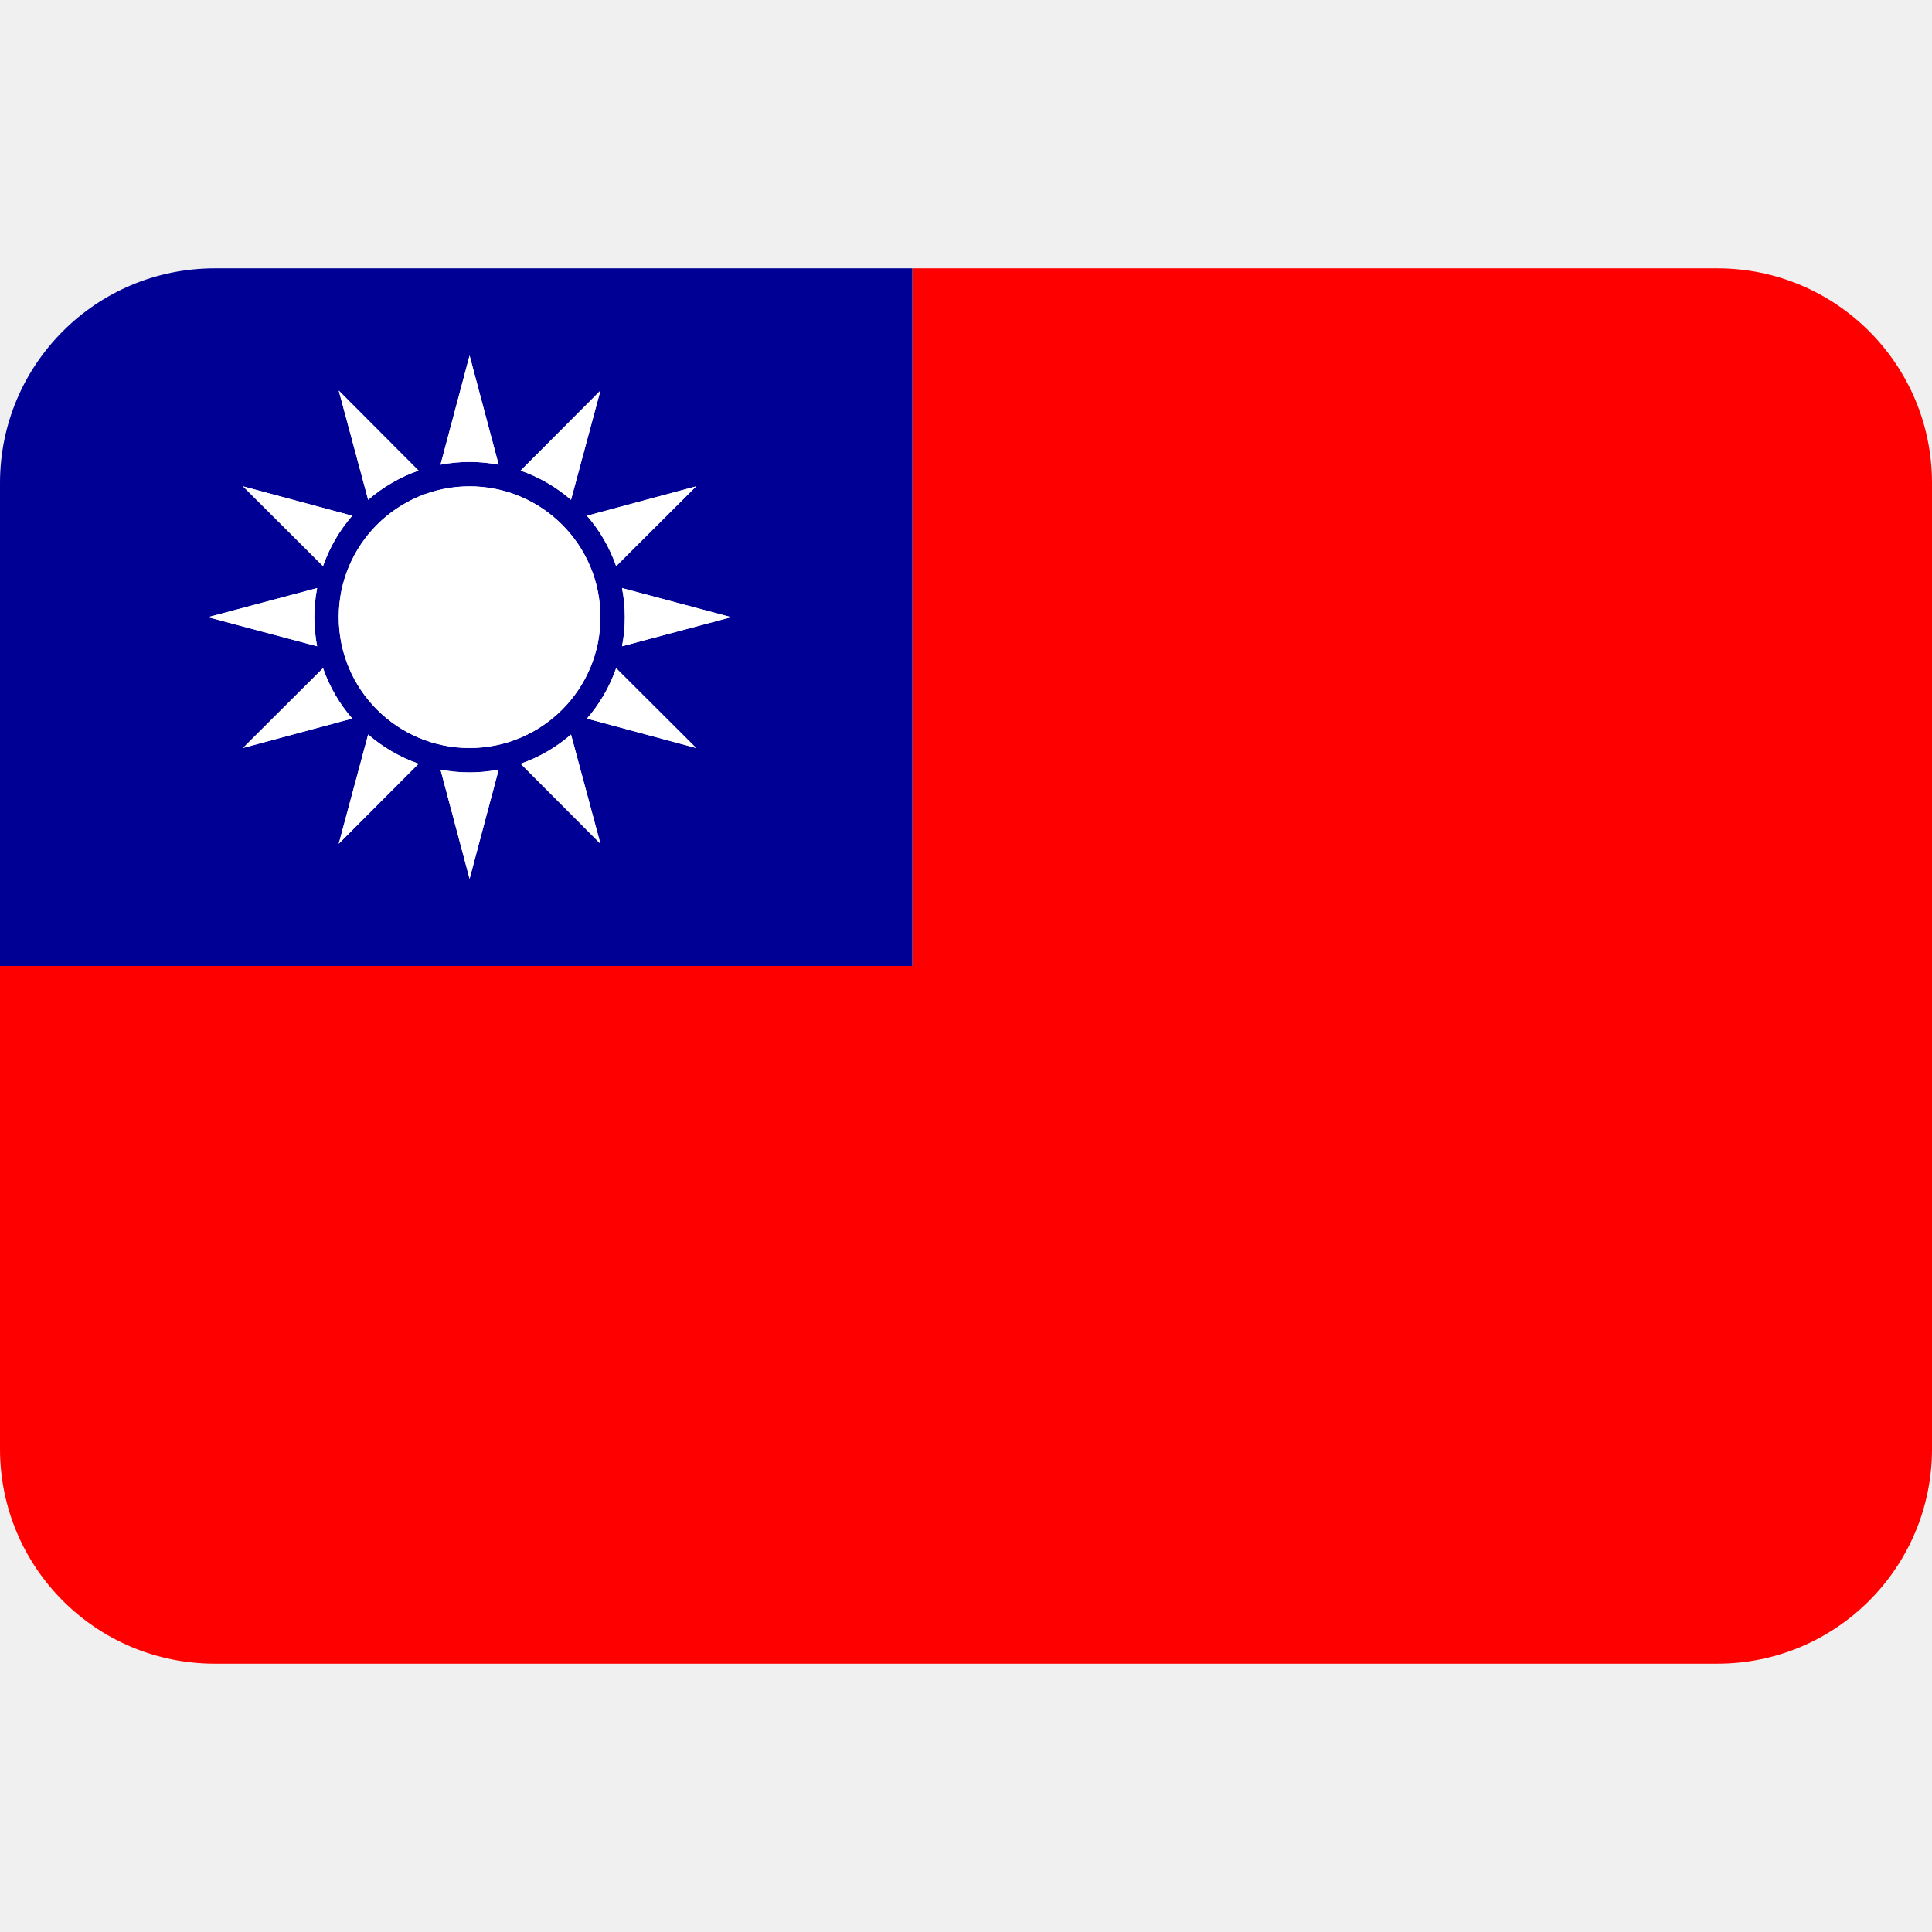
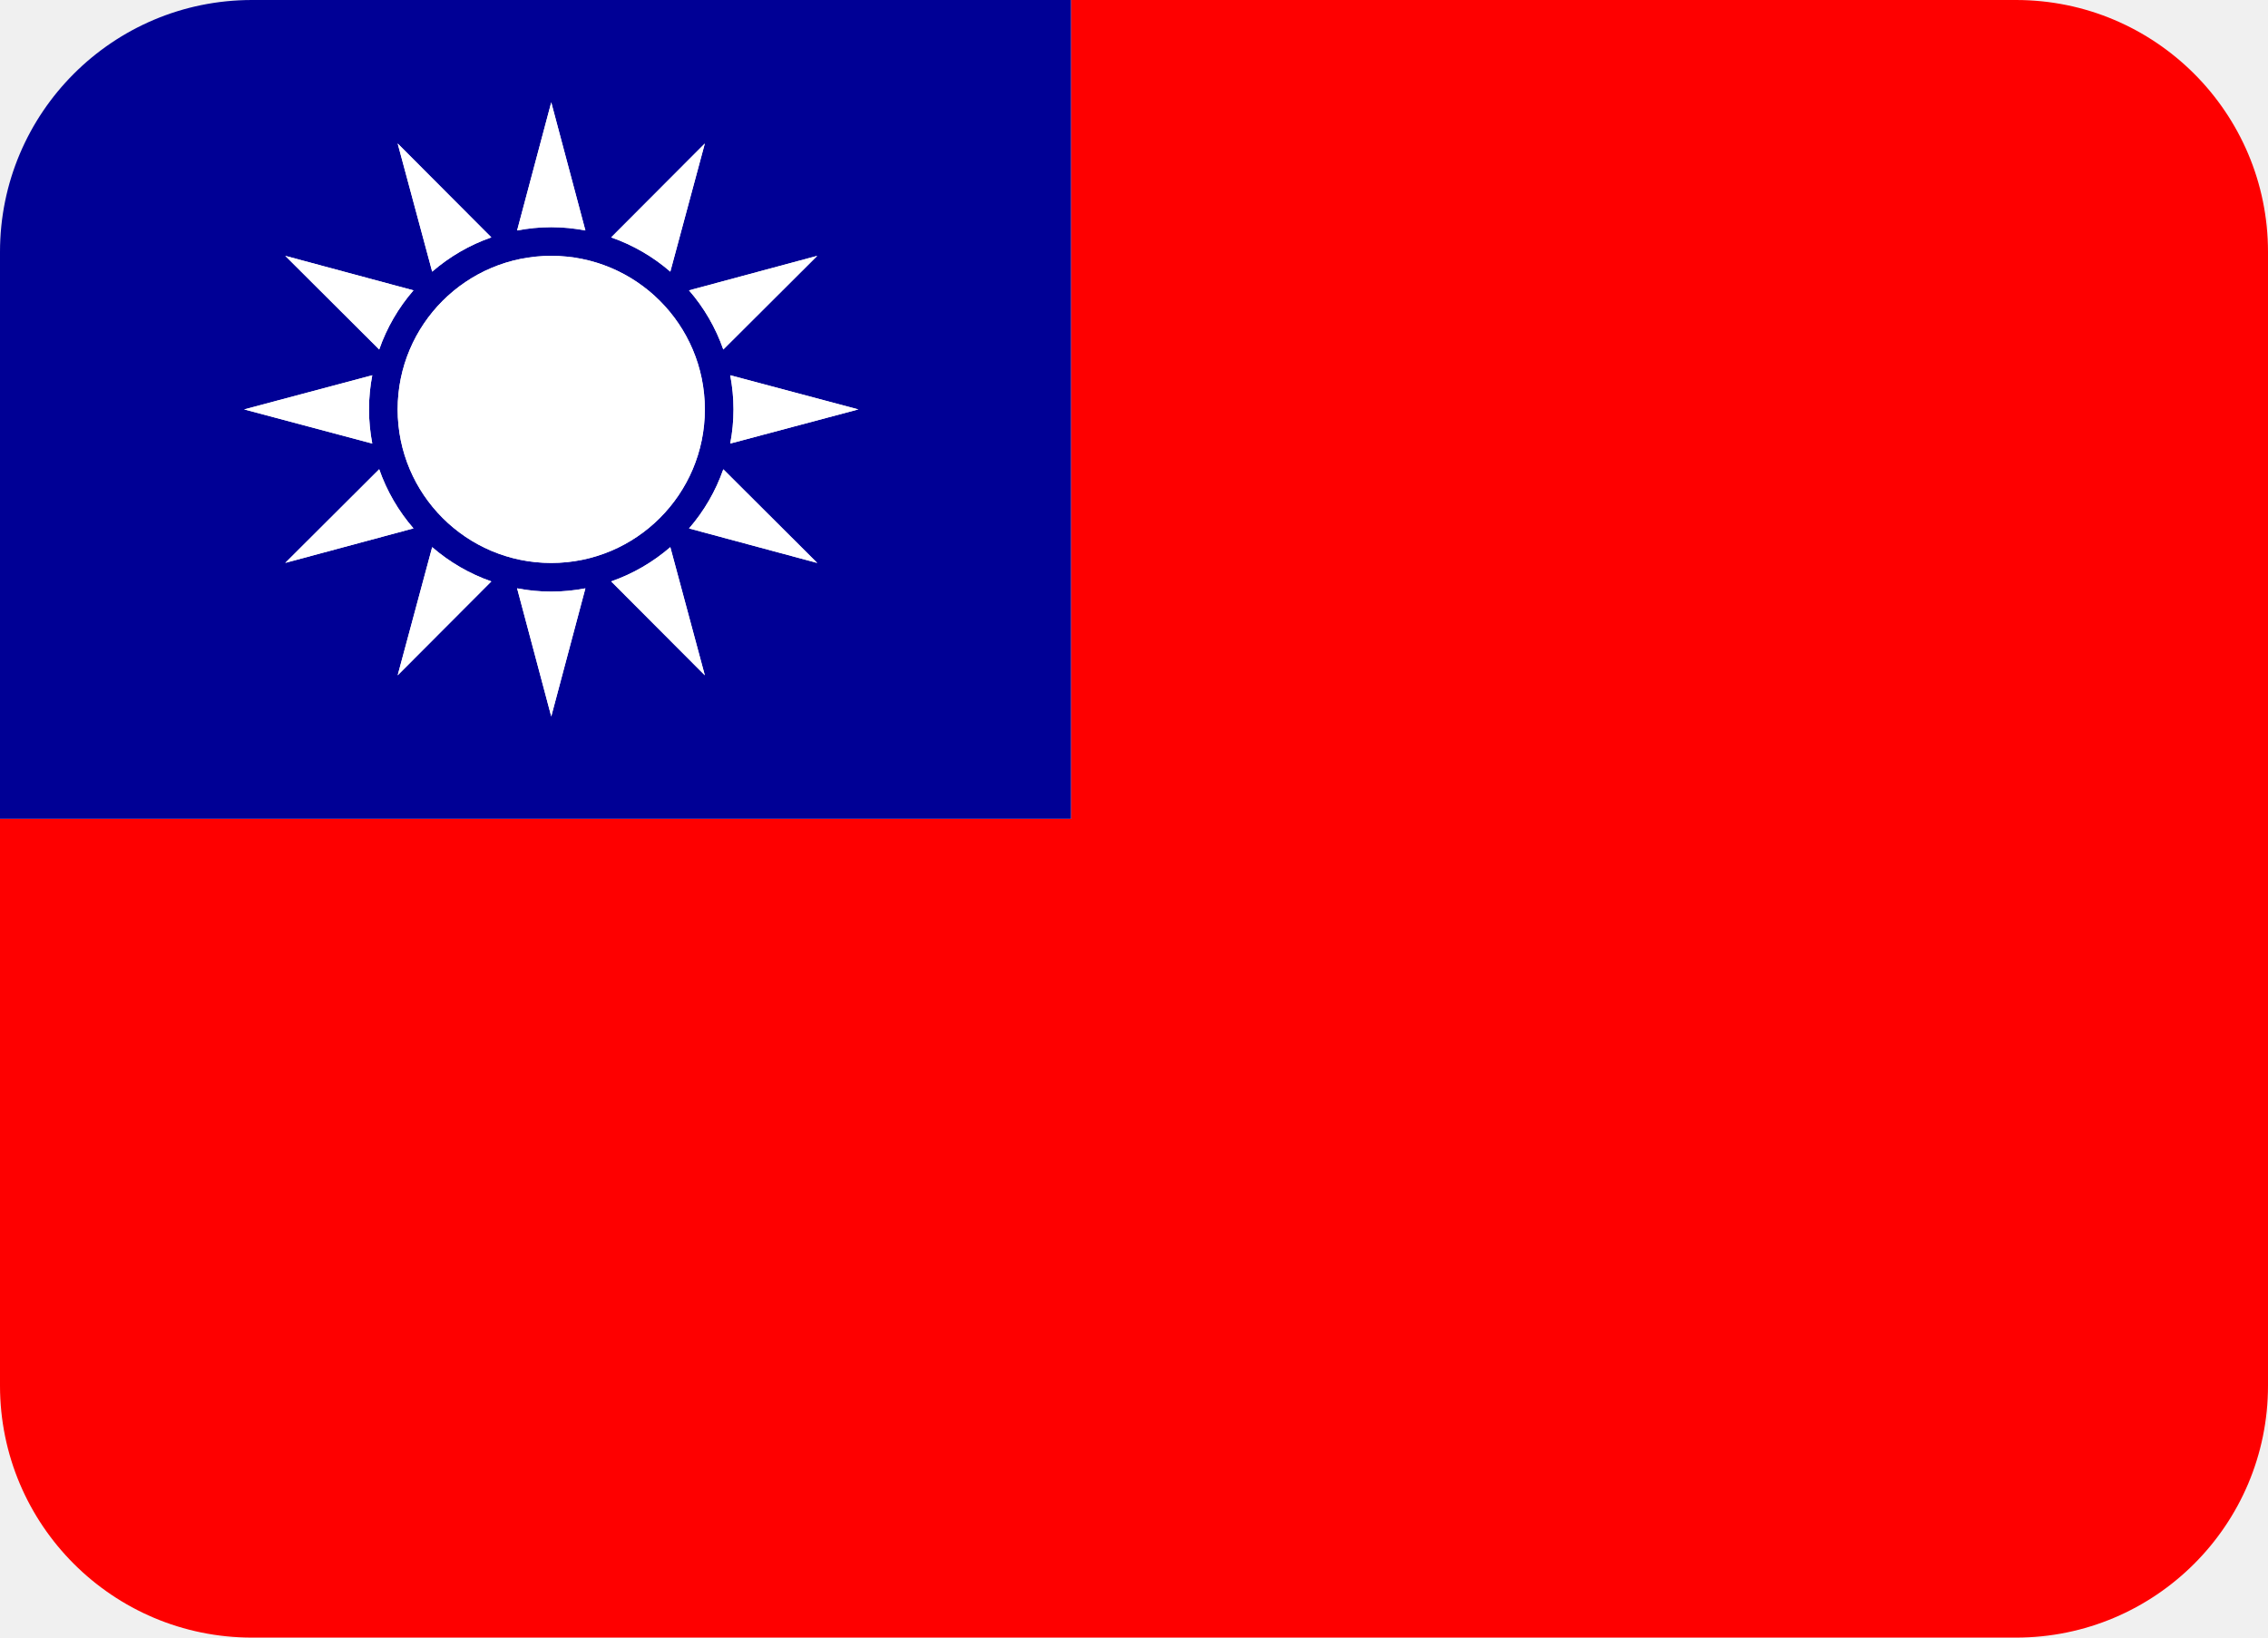
- <svg xmlns="http://www.w3.org/2000/svg" viewBox="0 0 36 36">
+ <svg xmlns="http://www.w3.org/2000/svg" viewBox="0 5 36 26">
  <path fill="#FE0000" d="M32 5H17v13H0v9a4 4 0 0 0 4 4h28a4 4 0 0 0 4-4V9a4 4 0 0 0-4-4z" />
  <path fill="#000095" d="M17 5H4a4 4 0 0 0-4 4v9h17V5zm-6.063 4.61l2.035-.548l-1.491 1.487a2.881 2.881 0 0 0-.544-.939zm.251 1.89a2.438 2.438 0 1 1-4.876 0a2.438 2.438 0 0 1 4.876 0zm0-4.222l-.548 2.035a2.871 2.871 0 0 0-.939-.544l1.487-1.491zM8.75 6.625l.542 2.034c-.175-.033-.357-.052-.542-.052s-.367.019-.542.052l.542-2.034zm-.951 2.144a2.881 2.881 0 0 0-.939.544l-.548-2.035l1.487 1.491zm-1.236.841a2.871 2.871 0 0 0-.544.939L4.528 9.062l2.035.548zm-.654 1.348a2.854 2.854 0 0 0 0 1.084L3.875 11.5l2.034-.542zm.11 1.492c.121.348.308.666.544.939l-2.035.548l1.491-1.487zm.293 3.272l.548-2.035c.273.236.591.423.939.544l-1.487 1.491zm2.438.653l-.542-2.034a2.854 2.854 0 0 0 1.084 0l-.542 2.034zm.951-2.144c.348-.121.666-.308.939-.544l.548 2.035l-1.487-1.491zm1.236-.841c.237-.273.423-.591.544-.939l1.491 1.487l-2.035-.548zm.654-1.348a2.854 2.854 0 0 0 0-1.084l2.034.542l-2.034.542z" />
  <path fill="#FFF" d="M9.292 8.659L8.75 6.625l-.542 2.034c.175-.033.357-.052.542-.052s.367.019.542.052zM5.857 11.5c0-.185.018-.367.052-.542l-2.034.542l2.034.542a2.93 2.93 0 0 1-.052-.542zm2.351 2.841l.542 2.034l.542-2.034a2.854 2.854 0 0 1-1.084 0zm3.435-2.841c0 .185-.018.367-.052.542l2.034-.542l-2.034-.542c.033.175.052.357.052.542zm-.455-4.222L9.701 8.769c.348.122.666.308.939.544l.548-2.035zm-.251 6.112l2.035.548l-1.491-1.487a2.881 2.881 0 0 1-.544.939zm-4.625 2.332l1.487-1.491a2.889 2.889 0 0 1-.939-.544l-.548 2.035zm.251-6.112l-2.035-.548l1.491 1.487c.121-.348.307-.665.544-.939zm3.138 4.621l1.487 1.491l-.548-2.035a2.881 2.881 0 0 1-.939.544zM6.019 12.45l-1.491 1.487l2.035-.548a2.86 2.86 0 0 1-.544-.939zm1.78-3.681L6.312 7.278l.548 2.035c.274-.237.591-.423.939-.544zm5.173.293l-2.035.548c.237.273.423.591.544.939l1.491-1.487z" />
  <circle fill="#FFF" cx="8.75" cy="11.5" r="2.438" />
</svg>
